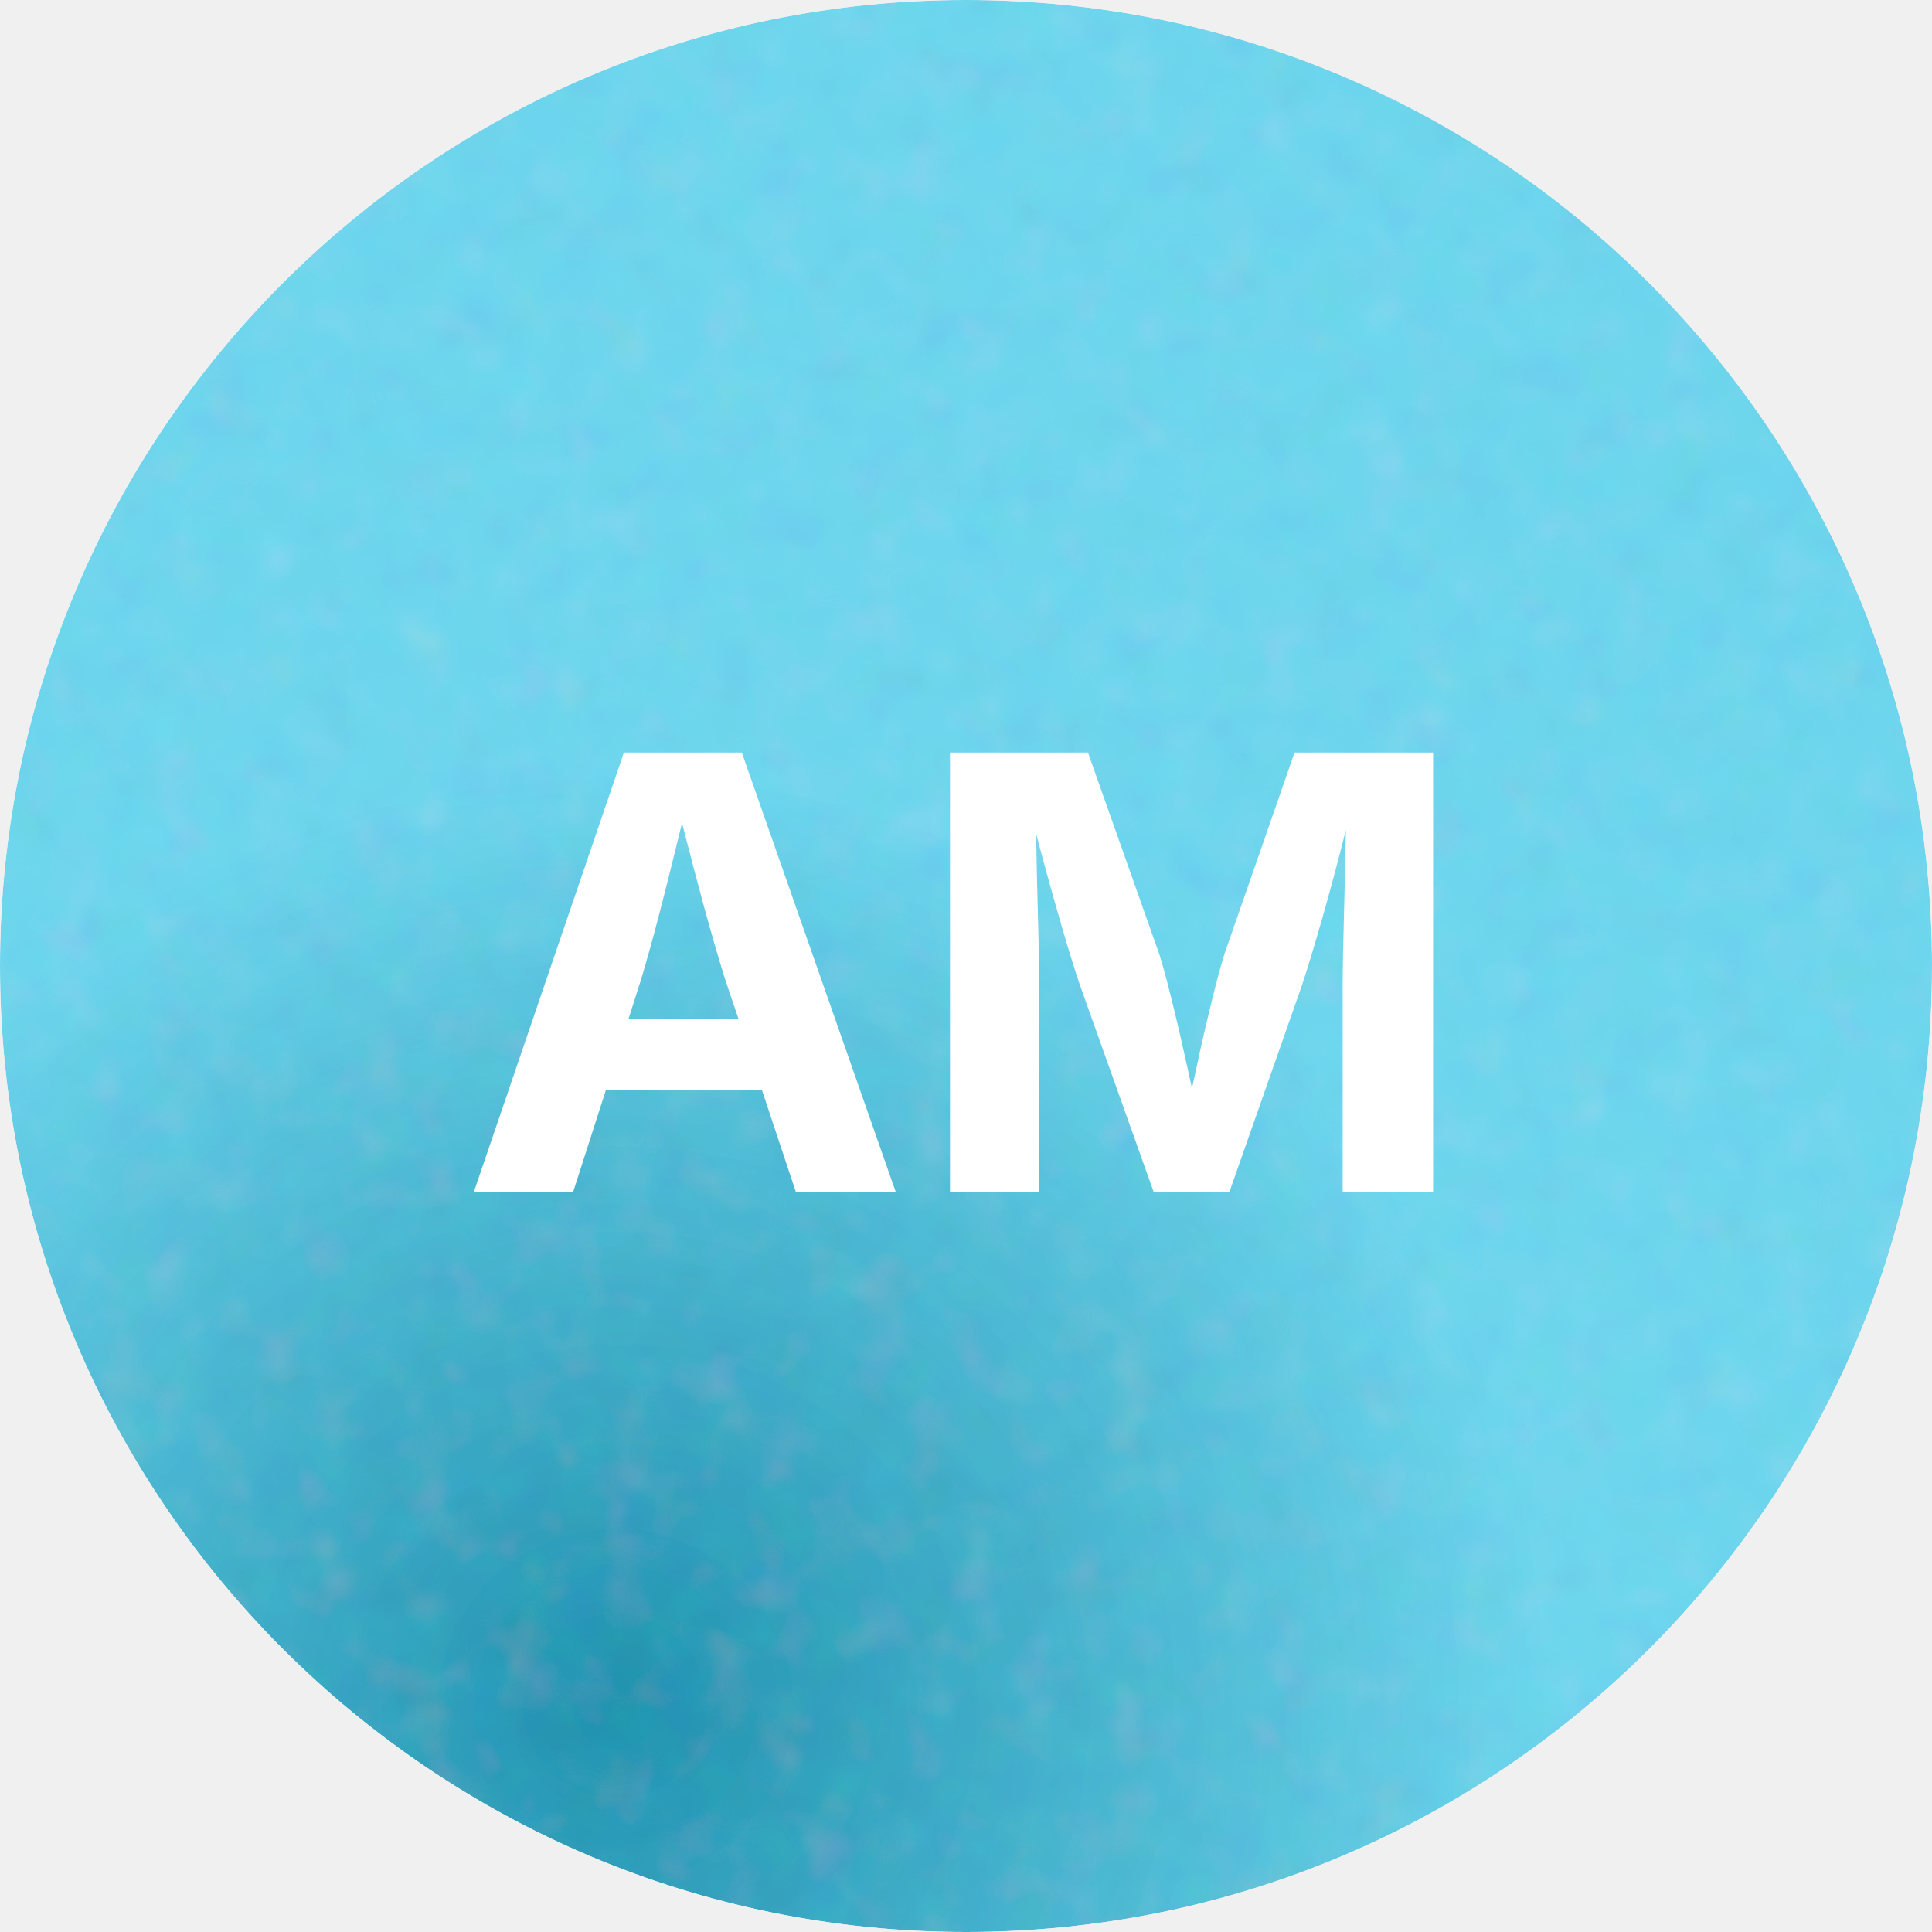
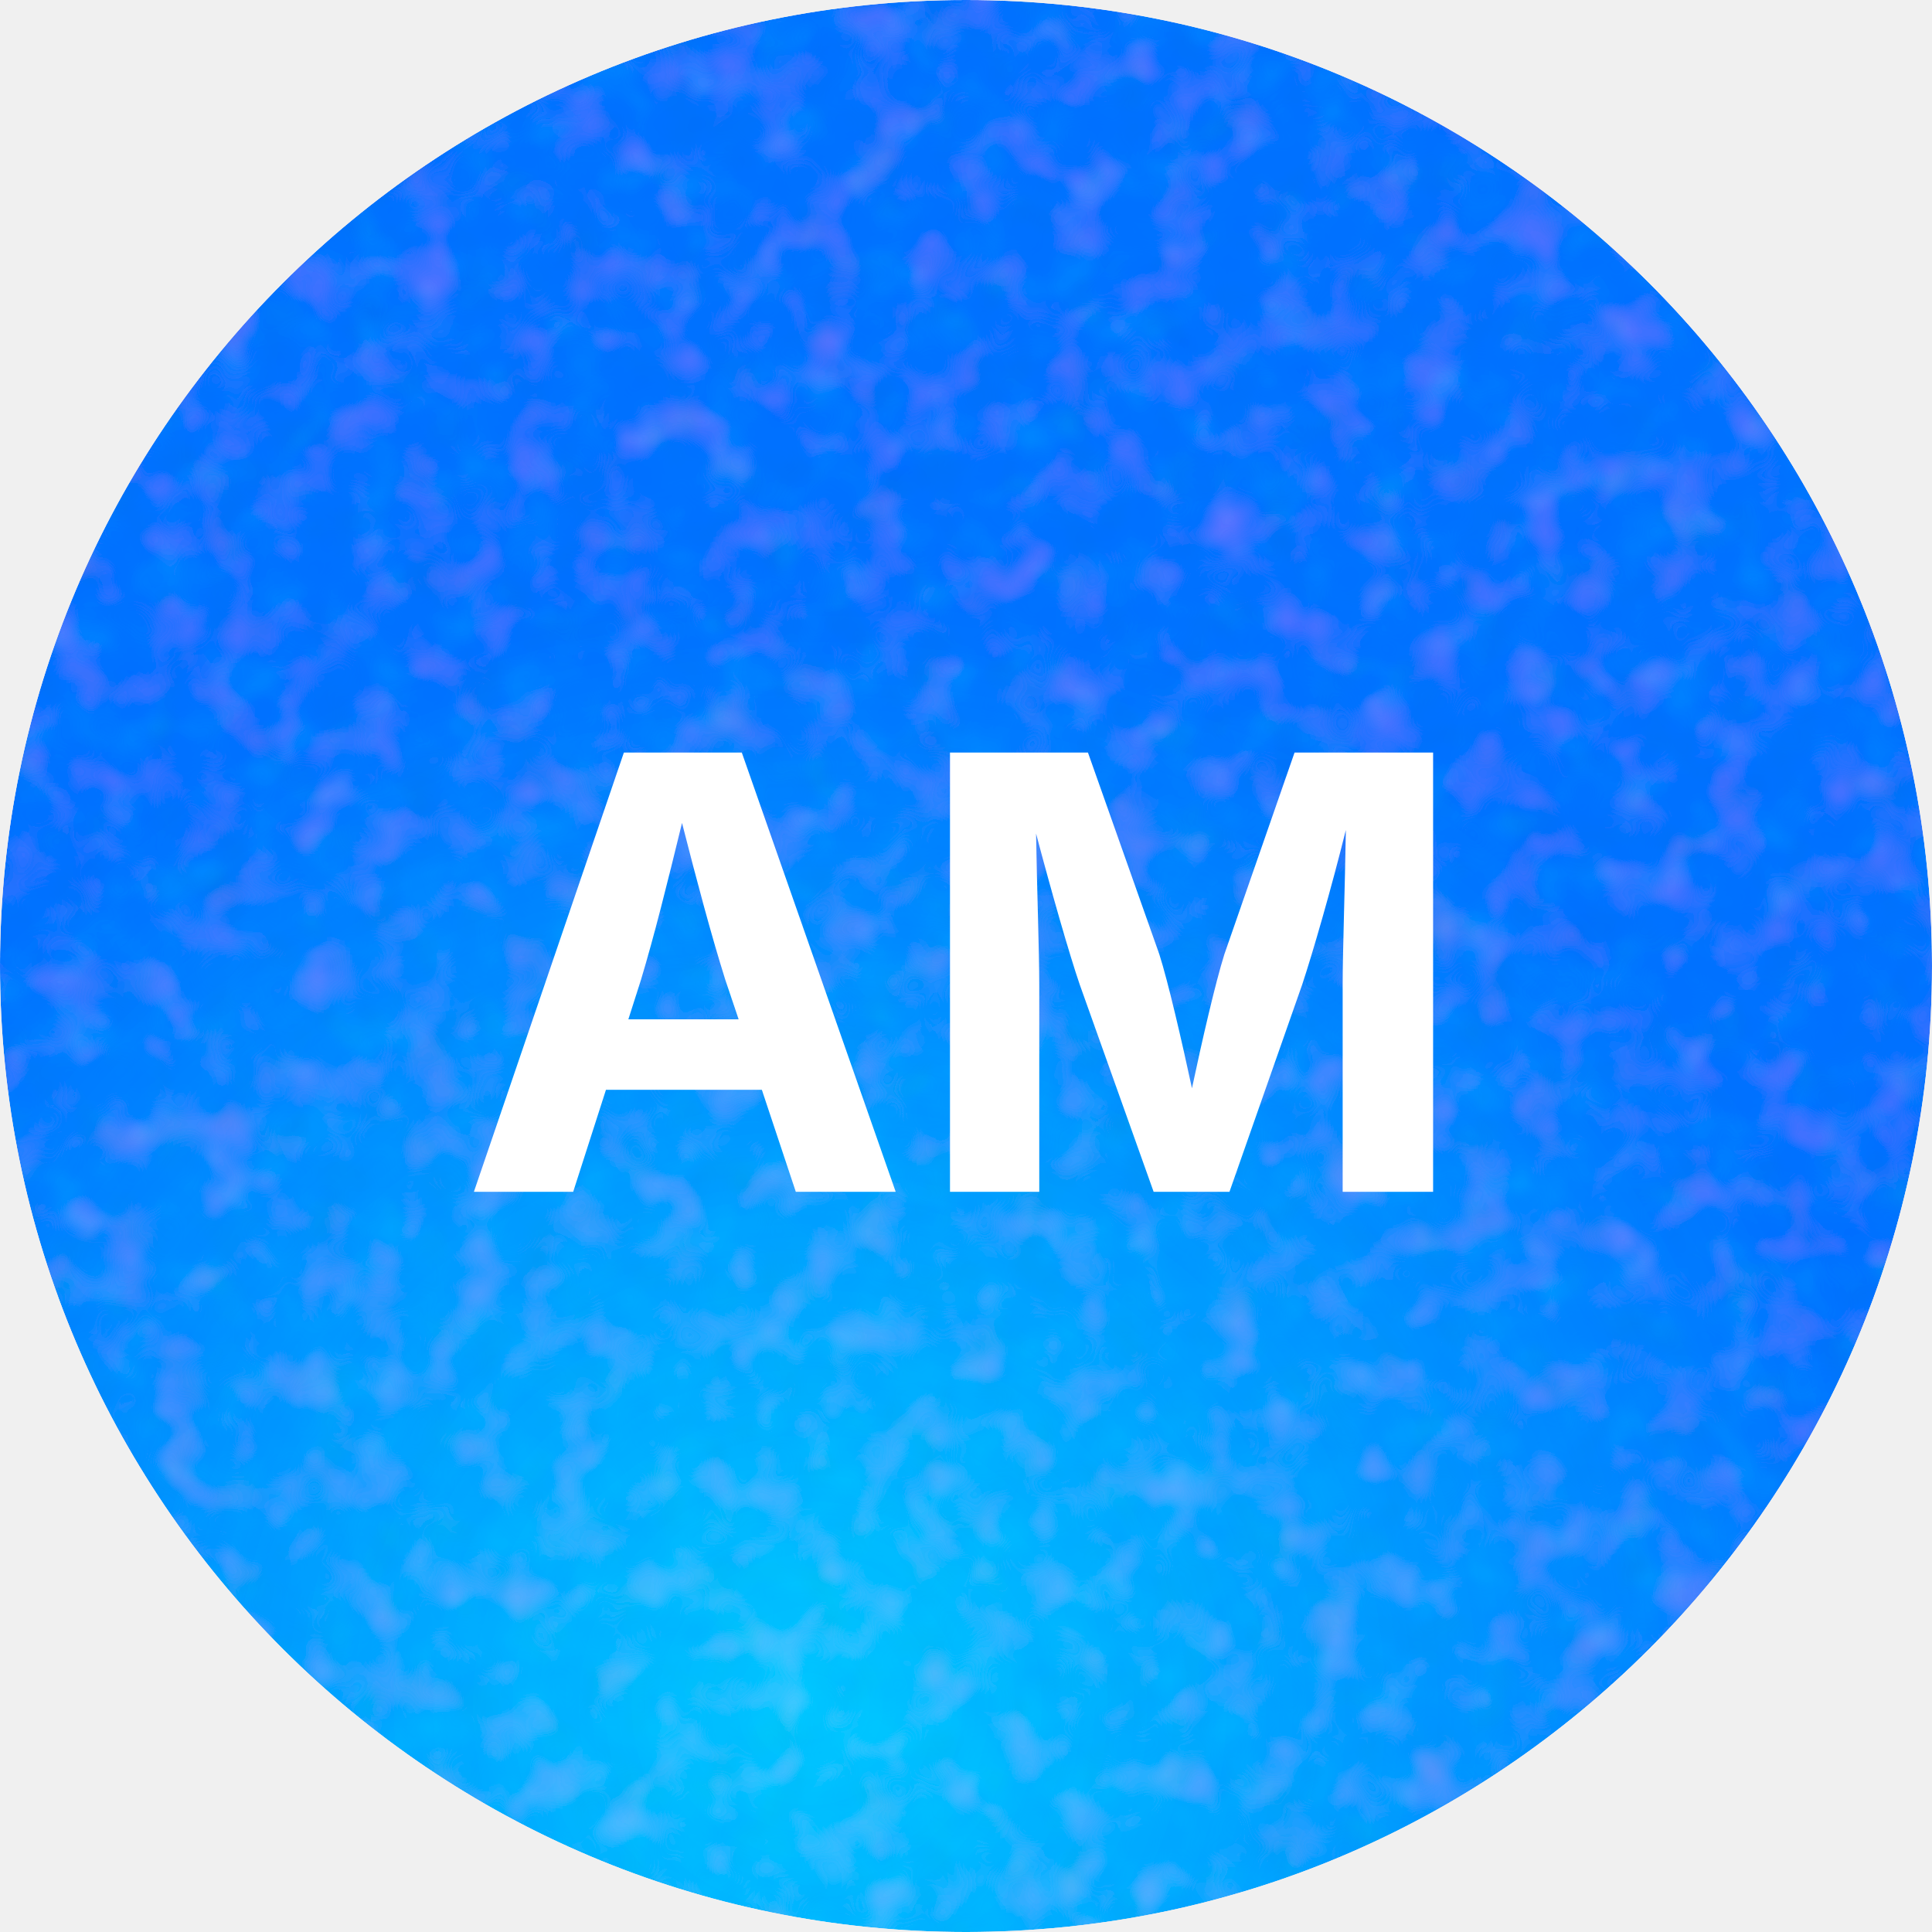
<svg xmlns="http://www.w3.org/2000/svg" width="256" height="256" viewBox="0 0 256 256">
  <defs>
-     <radialGradient id="275856972-2769523385-gradient" cx="32%" cy="88%" r="48%">
-       <stop offset="0%" stop-color="#2193B0" />
-       <stop offset="100%" stop-color="#6DD5ED" />
+     <radialGradient id="237488652-2769523385-gradient" cx="42%" cy="88%" r="57%">
+       <stop offset="0%" stop-color="#00C6FF" />
+       <stop offset="100%" stop-color="#0072FF" />
    </radialGradient>
-     <filter id="275856972-2769523385-filter" x="-10%" y="-10%" width="120%" height="120%">
-       <feTurbulence seed="275856972" baseFrequency="0.15" numOctaves="2" type="fractalNoise" result="noise" />
+     <filter id="237488652-2769523385-filter" x="-10%" y="-10%" width="120%" height="120%">
+       <feTurbulence seed="237488652" baseFrequency="0.15" numOctaves="2" type="fractalNoise" result="noise" />
      <feColorMatrix in="noise" type="matrix" values="             1 0 0 0 0             0 1 0 0 0             0 0 1 0 0             0 0 0 0.15 0" result="noiseTexture" />
      <feBlend in="SourceGraphic" in2="noiseTexture" mode="overlay" result="final" />
    </filter>
-     <clipPath id="275856972-2769523385-clip-path">
+     <clipPath id="237488652-2769523385-clip-path">
      <rect width="100%" height="100%" rx="128" ry="128" />
    </clipPath>
  </defs>
-   <g clip-path="url(#275856972-2769523385-clip-path)">
-     <rect width="100%" height="100%" rx="128" ry="128" fill="url(#275856972-2769523385-gradient)" filter="url(#275856972-2769523385-filter)" />
+   <g clip-path="url(#237488652-2769523385-clip-path)">
+     <rect width="100%" height="100%" rx="128" ry="128" fill="url(#237488652-2769523385-gradient)" filter="url(#237488652-2769523385-filter)" />
  </g>
  <text x="128" y="128" font-weight="bold" font-family="Inter" font-size="80" fill="white" text-anchor="middle" dominant-baseline="middle">AM</text>
</svg>
